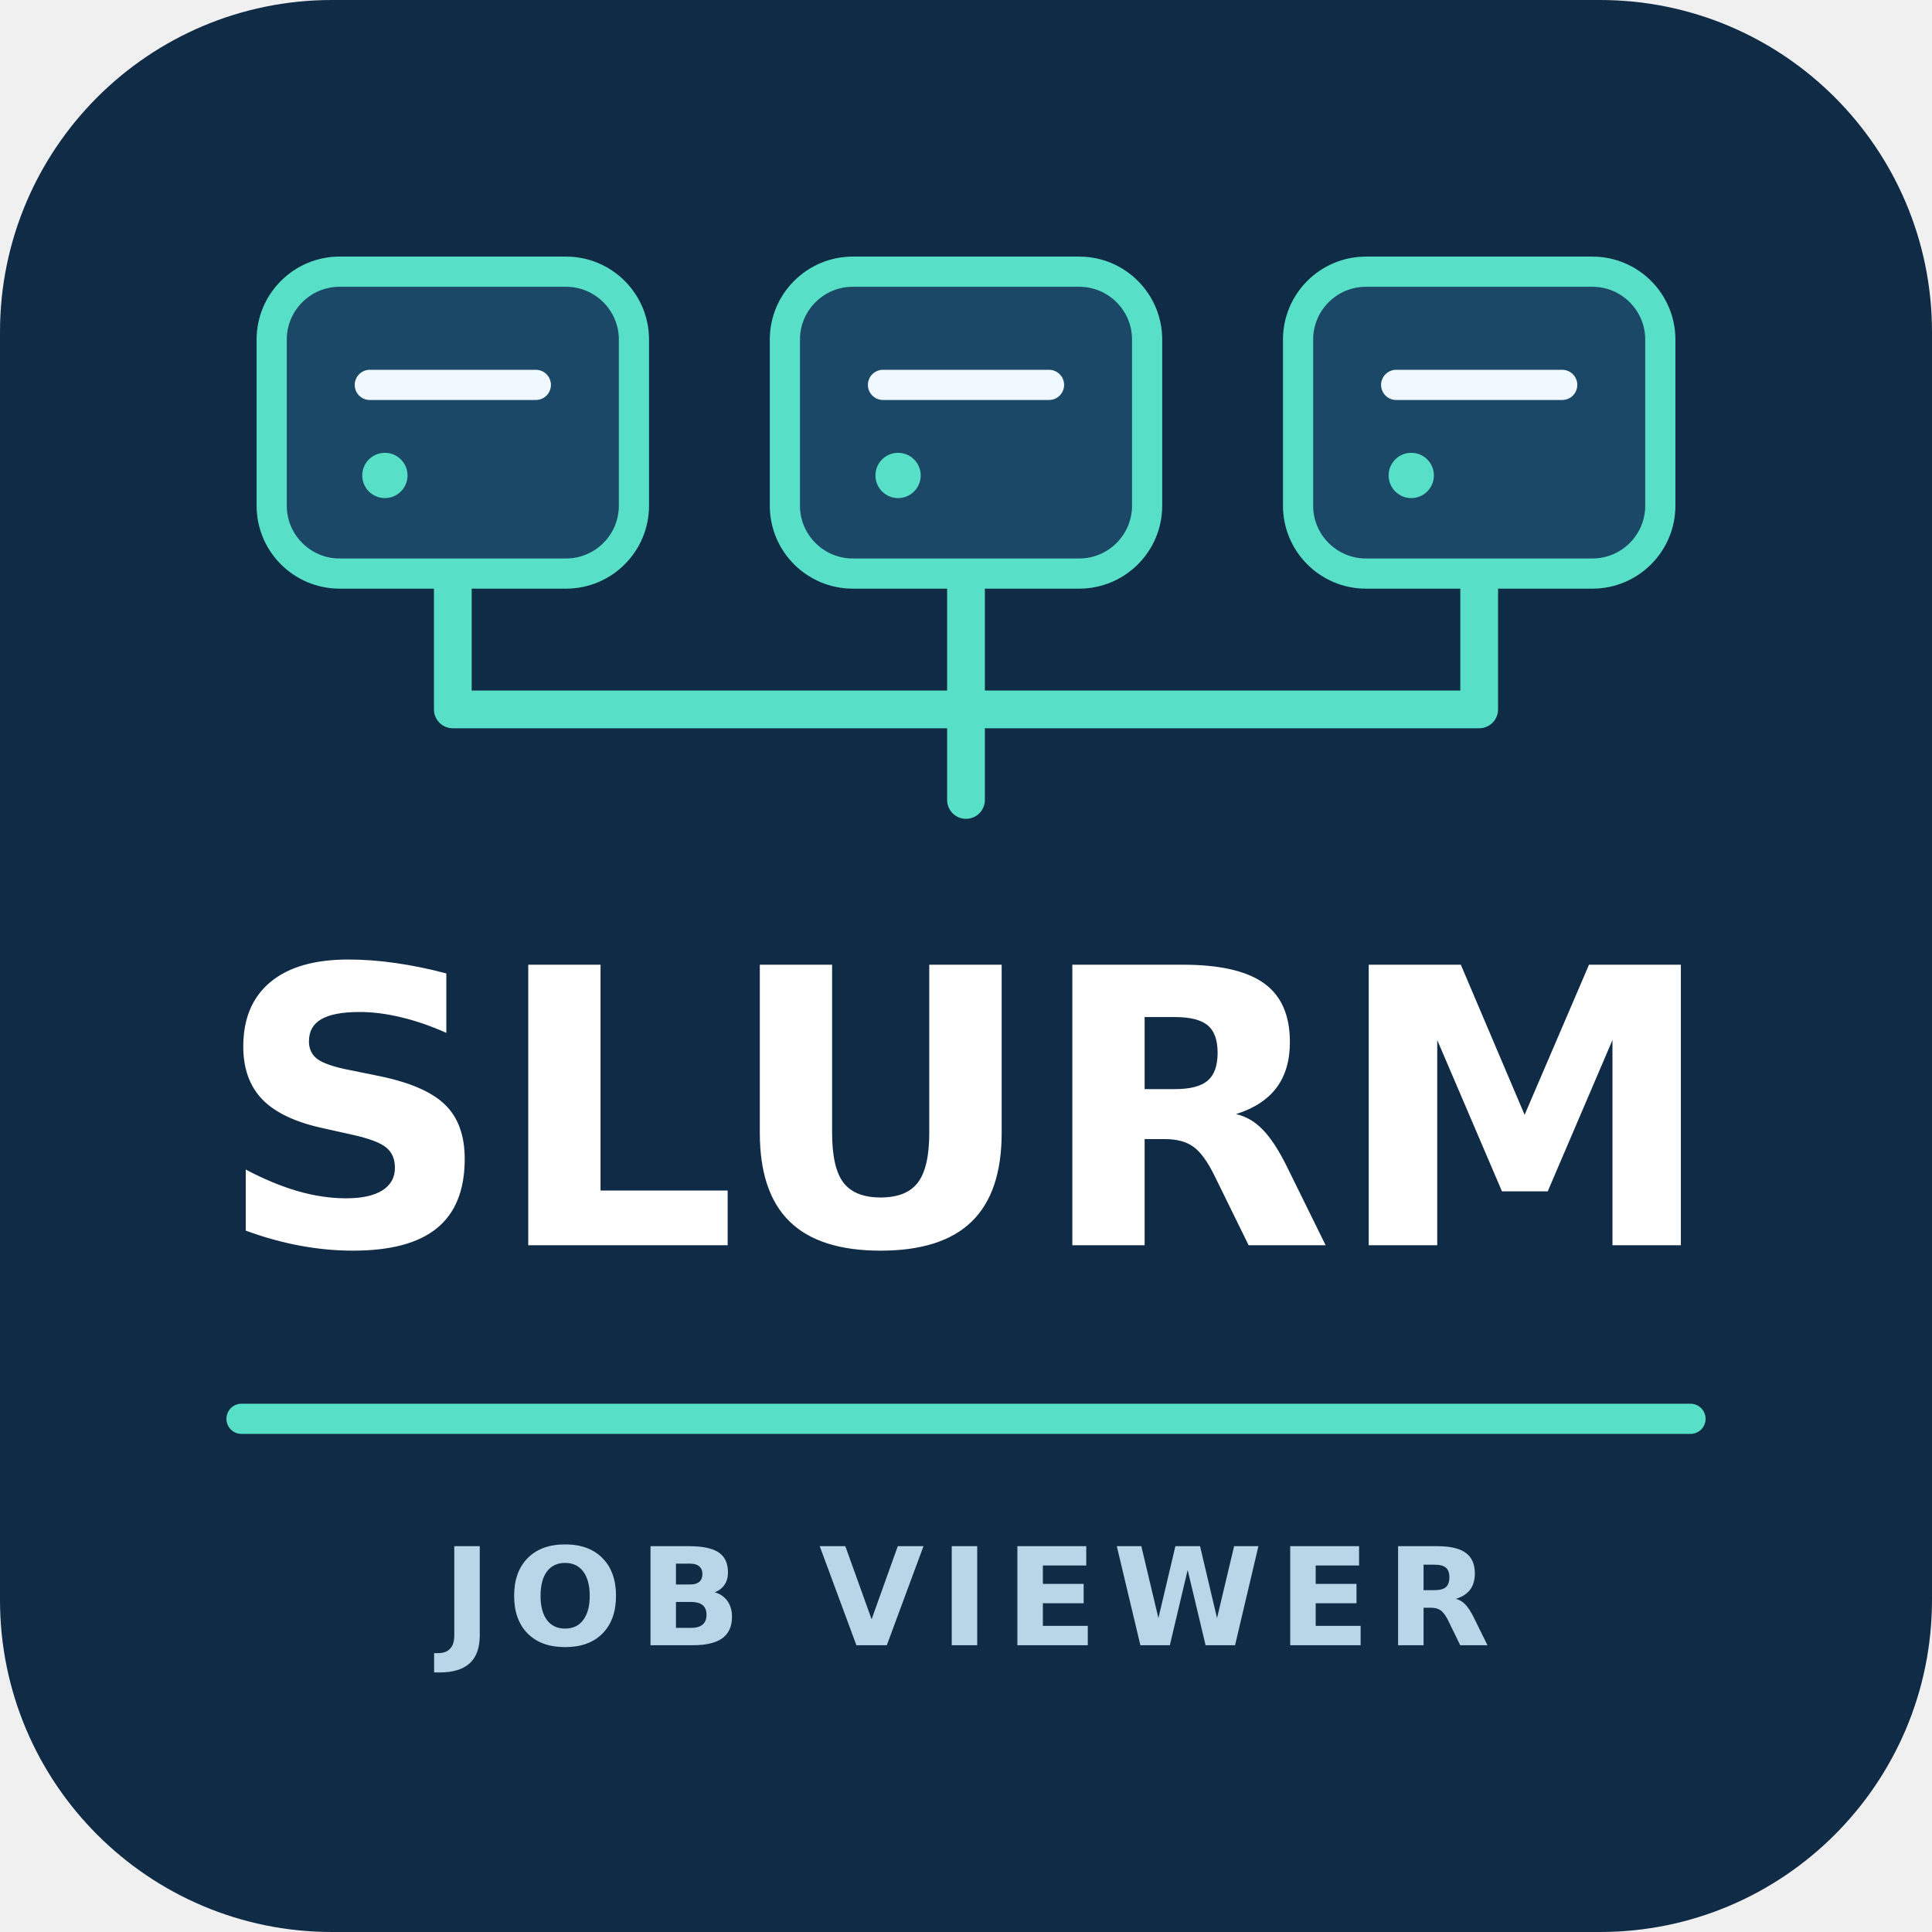
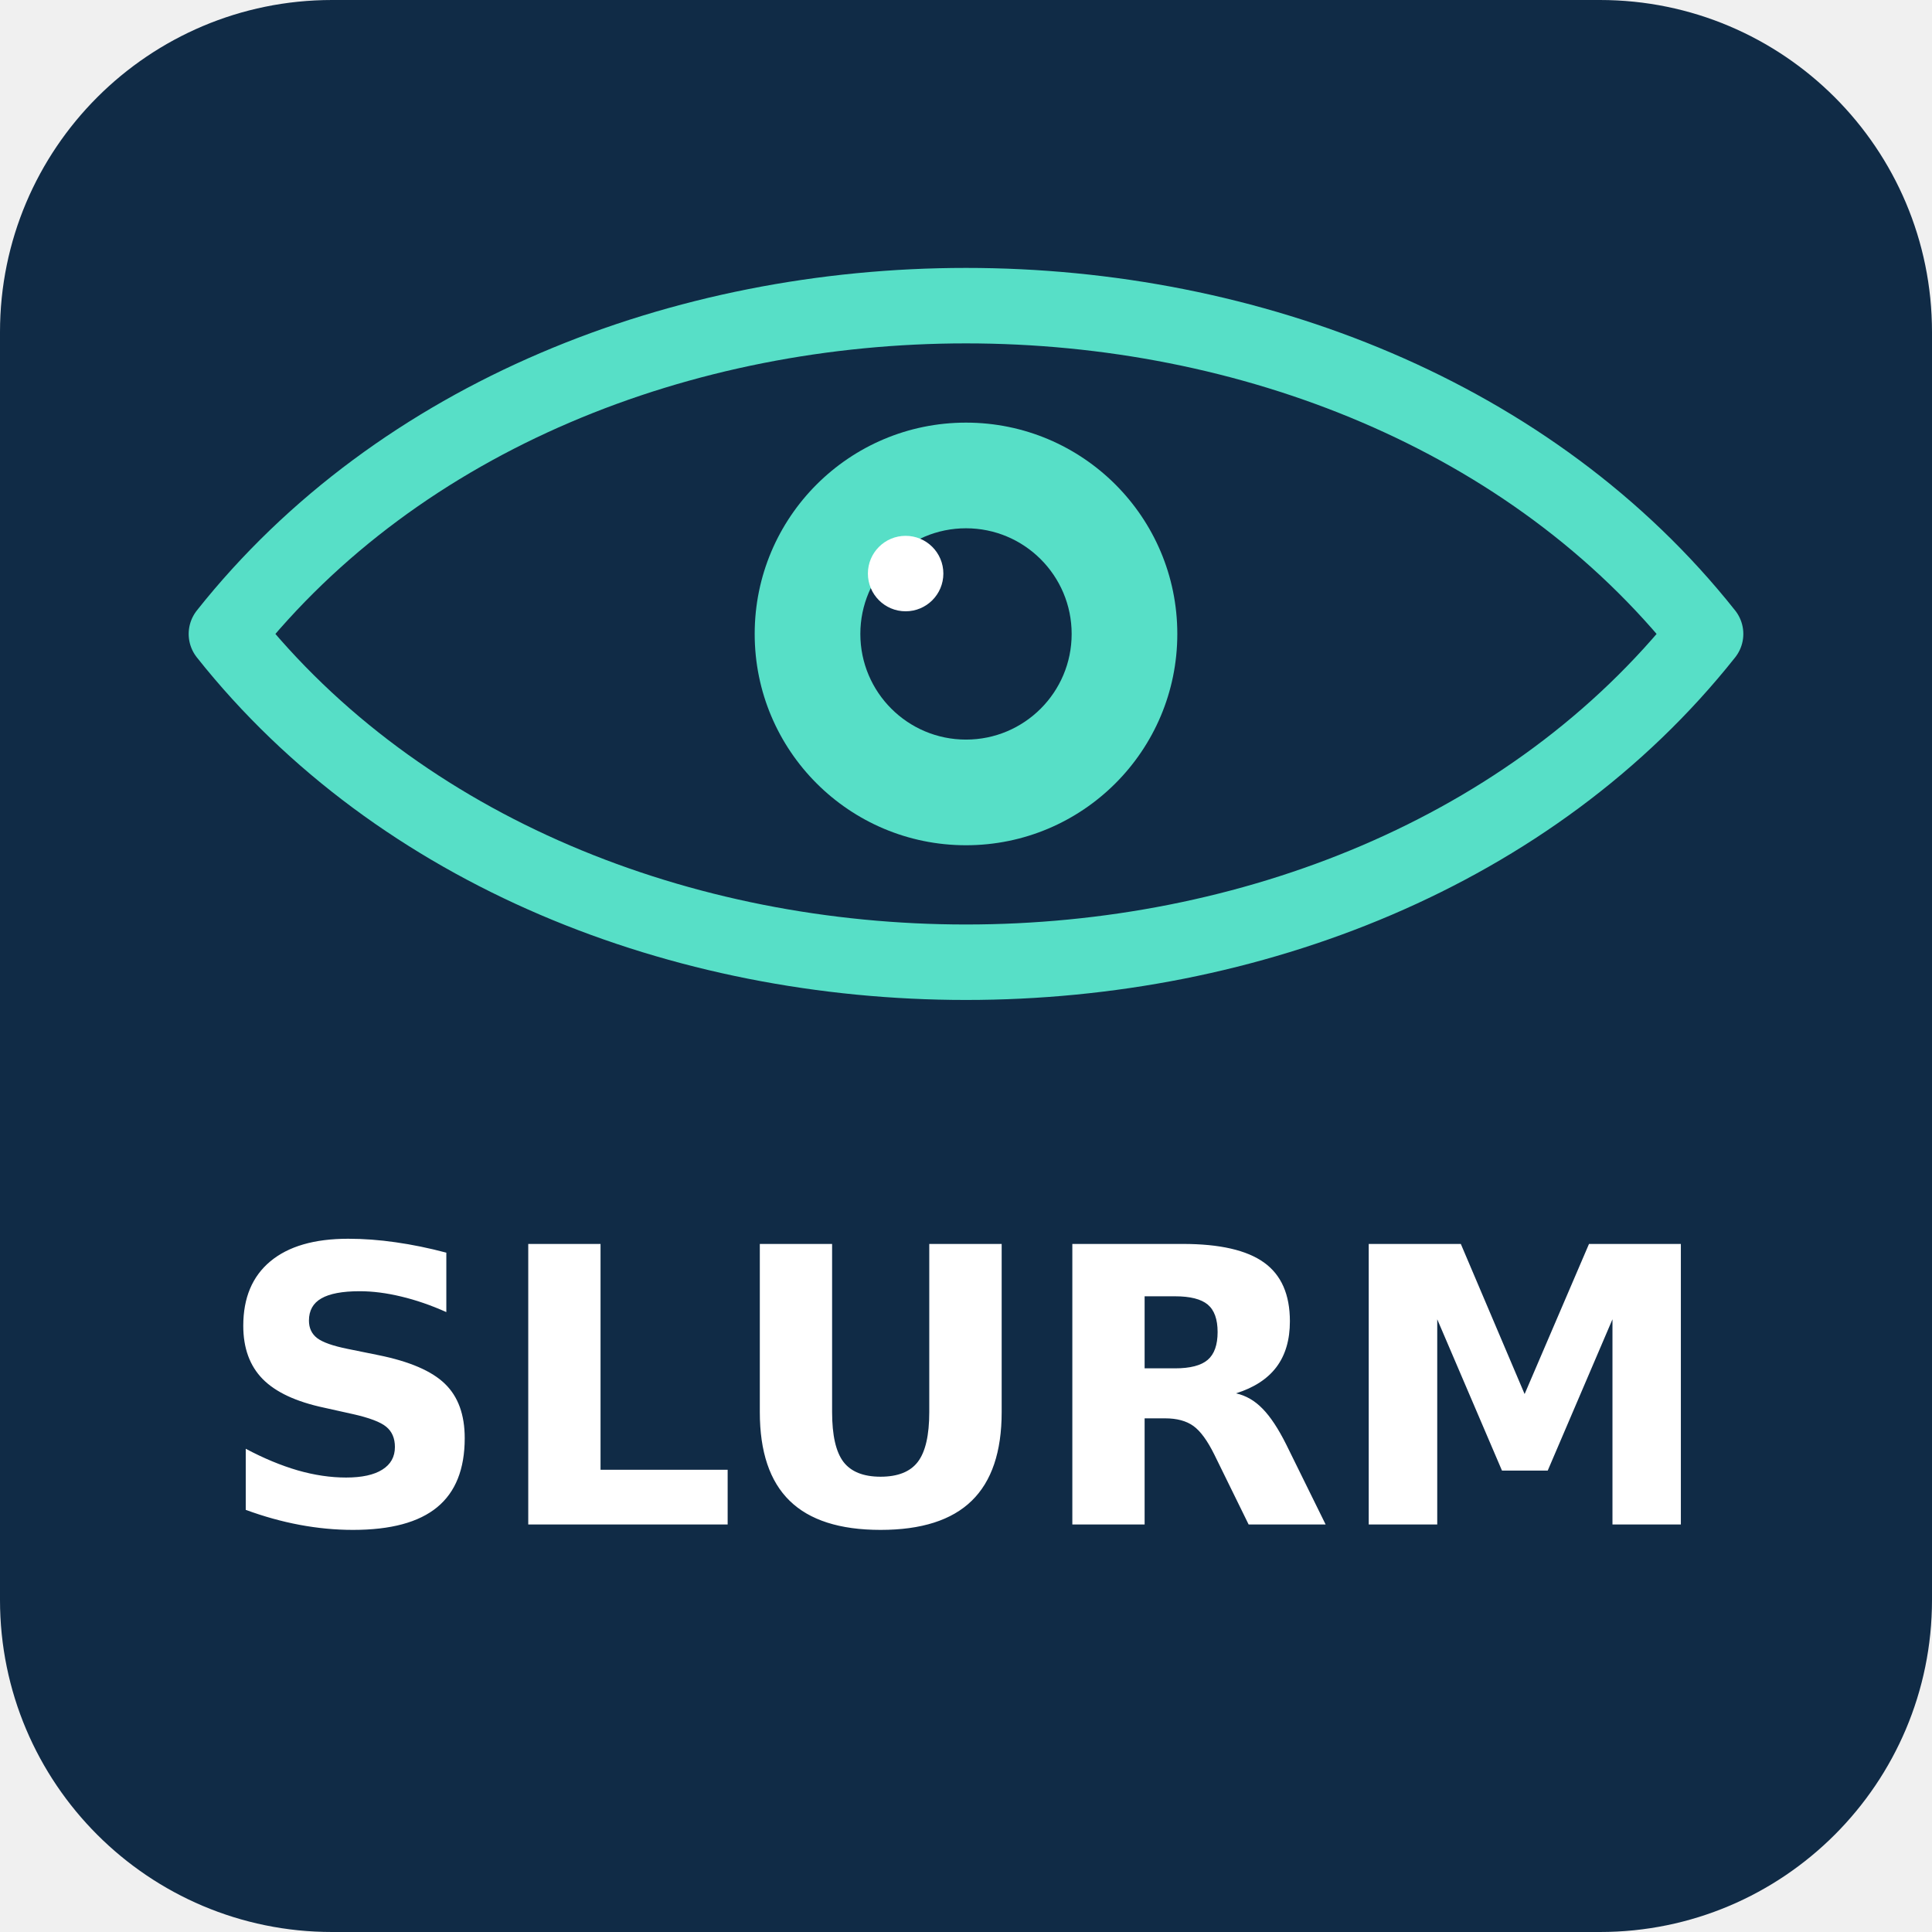
<svg xmlns="http://www.w3.org/2000/svg" width="256" height="256" viewBox="0 0 256 256">
  <rect width="256" height="256" rx="44" fill="#102b46" />
-   <path d="M60 72v22h136V72M128 72v34" fill="none" stroke="#57dfc7" stroke-width="5" stroke-linecap="round" stroke-linejoin="round" />
-   <rect x="36" y="36" width="48" height="40" rx="9" fill="#1c4867" stroke="#57dfc7" stroke-width="4" />
-   <rect x="104" y="36" width="48" height="40" rx="9" fill="#1c4867" stroke="#57dfc7" stroke-width="4" />
-   <rect x="172" y="36" width="48" height="40" rx="9" fill="#1c4867" stroke="#57dfc7" stroke-width="4" />
-   <path d="M49 51h22M117 51h22M185 51h22" fill="none" stroke="#eff8ff" stroke-width="4" stroke-linecap="round" />
-   <circle cx="51" cy="63" r="3" fill="#57dfc7" />
-   <circle cx="119" cy="63" r="3" fill="#57dfc7" />
-   <circle cx="187" cy="63" r="3" fill="#57dfc7" />
-   <text x="128" y="165" text-anchor="middle" font-family="DejaVu Sans, sans-serif" font-size="51" font-weight="700" fill="#ffffff">SLURM</text>
-   <path d="M32 188h192" fill="none" stroke="#57dfc7" stroke-width="4" stroke-linecap="round" />
-   <text x="128" y="218" text-anchor="middle" font-family="DejaVu Sans, sans-serif" font-size="18" font-weight="600" letter-spacing="2" fill="#b9d6e8">JOB VIEWER</text>
+   <path d="M30 84C76 26 180 26 226 84C180 142 76 142 30 84Z" fill="none" stroke="#57dfc7" stroke-width="10" stroke-linejoin="round" />
+   <circle cx="128" cy="84" r="28" fill="#57dfc7" />
+   <circle cx="128" cy="84" r="14" fill="#102b46" />
+   <circle cx="120" cy="76" r="5" fill="#ffffff" />
+   <text x="128" y="202" text-anchor="middle" font-family="DejaVu Sans, sans-serif" font-size="51" font-weight="700" fill="#ffffff">SLURM</text>
</svg>
